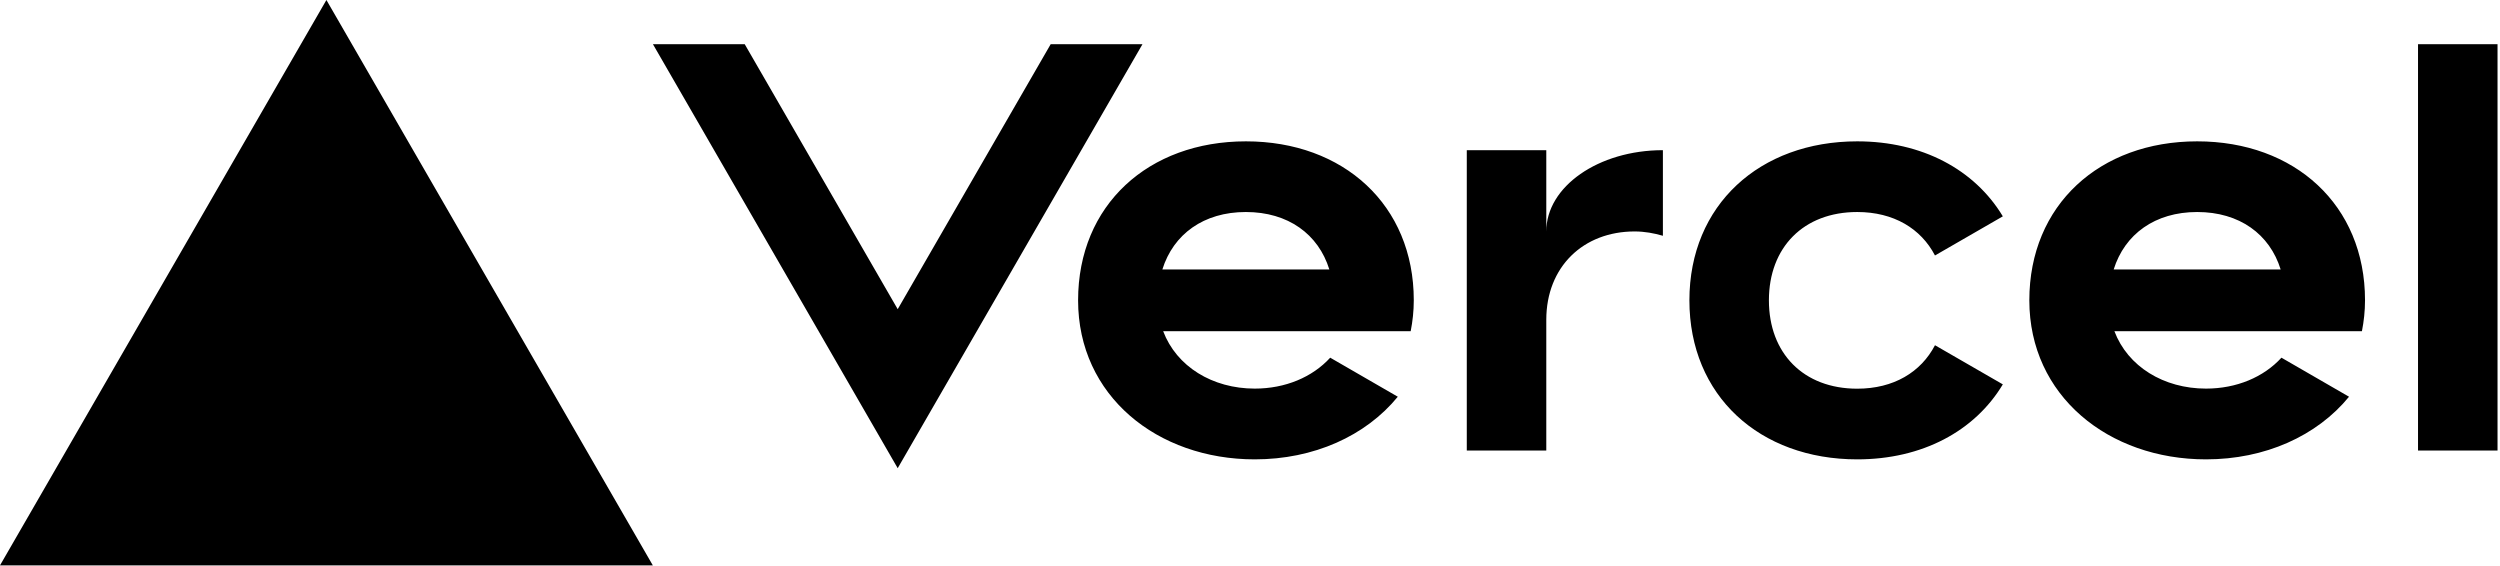
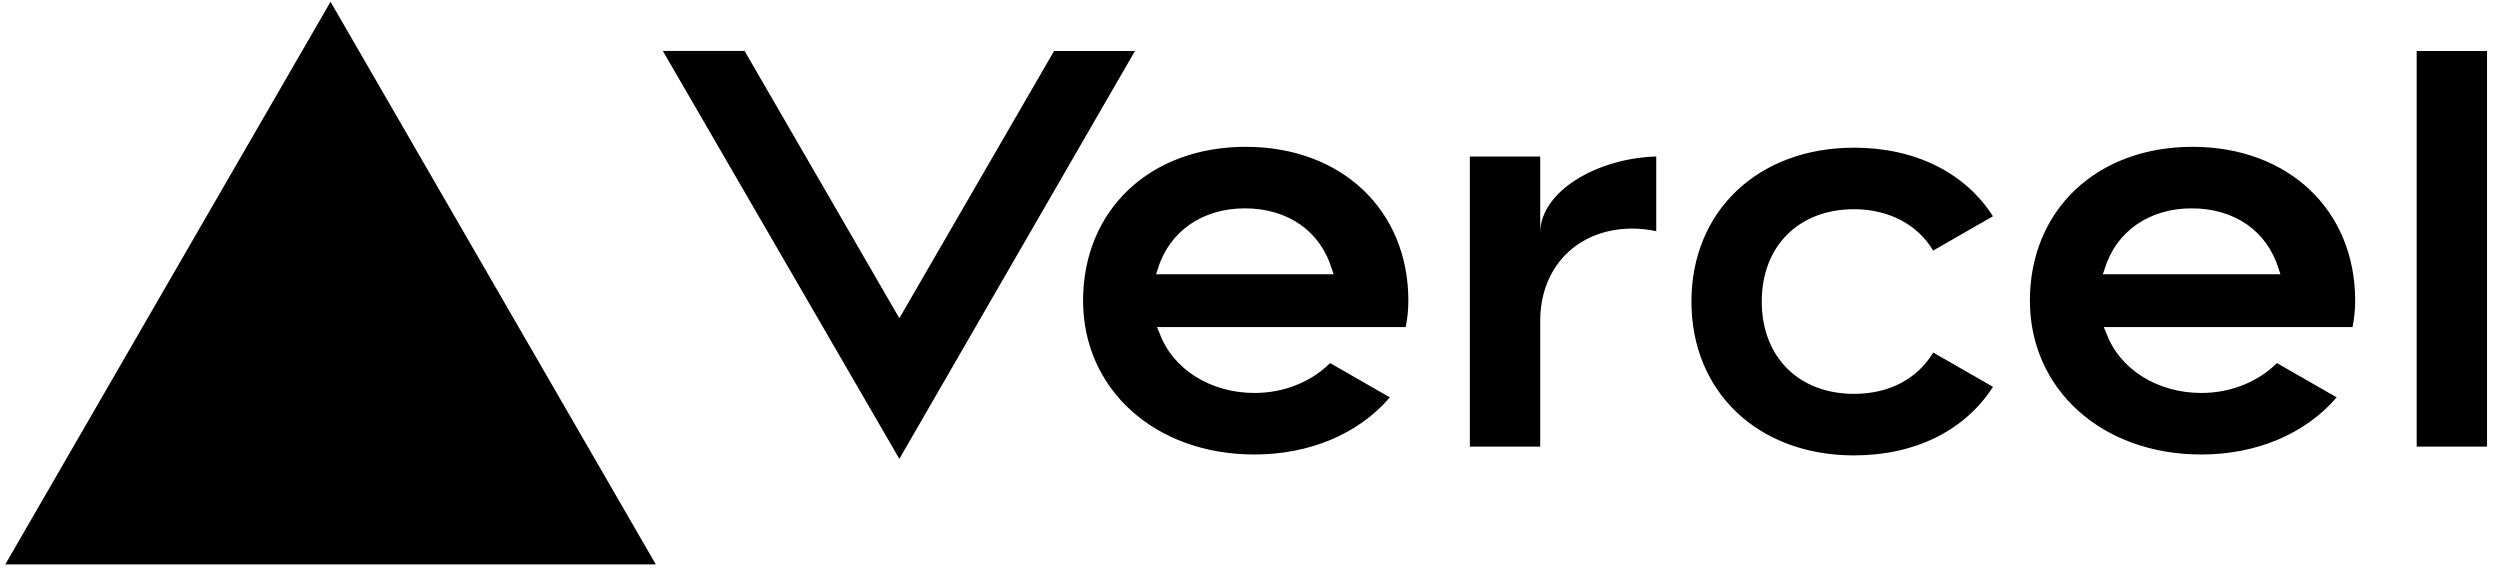
- <svg xmlns="http://www.w3.org/2000/svg" width="283" height="64" viewBox="0 0 283 64" fill="none">
-   <path d="M141.04 16c-11.04 0-19 7.2-19 18s8.96 18 20 18c6.67 0 12.55-2.64 16.19-7.09l-7.65-4.42c-2.02 2.21-5.09 3.5-8.54 3.5-4.79 0-8.86-2.5-10.37-6.5h28.02c.22-1.12.35-2.28.35-3.5 0-10.79-7.96-17.99-19-17.99zm-9.46 14.5c1.25-3.99 4.67-6.5 9.45-6.5 4.79 0 8.21 2.51 9.45 6.5h-18.9zM248.72 16c-11.04 0-19 7.2-19 18s8.96 18 20 18c6.67 0 12.55-2.64 16.19-7.09l-7.65-4.42c-2.02 2.21-5.09 3.5-8.54 3.5-4.79 0-8.86-2.5-10.37-6.5h28.02c.22-1.12.35-2.28.35-3.5 0-10.79-7.96-17.99-19-17.99zm-9.45 14.5c1.25-3.99 4.67-6.5 9.45-6.5 4.79 0 8.21 2.51 9.45 6.5h-18.9zM200.24 34c0 6 3.92 10 10 10 4.12 0 7.21-1.87 8.8-4.92l7.68 4.43c-3.18 5.3-9.14 8.49-16.48 8.49-11.05 0-19-7.2-19-18s7.96-18 19-18c7.34 0 13.29 3.19 16.48 8.49l-7.68 4.43c-1.59-3.05-4.68-4.92-8.8-4.92-6.07 0-10 4-10 10zm82.48-29v46h-9V5h9zM36.95 0L73.9 64H0L36.95 0zm92.38 5l-27.71 48L73.91 5H84.3l17.32 30 17.32-30h10.39zm58.91 12v9.69c-1-.29-2.06-.49-3.2-.49-5.81 0-10 4-10 10V51h-9V17h9v9.2c0-5.08 5.91-9.2 13.2-9.2z" fill="#000" />
+ <svg xmlns="http://www.w3.org/2000/svg" width="70" height="16" viewBox="0 0 70 16" fill="none">
+   <path d="M9.255.05l9.108 15.753H.148L9.255.05zM39.434 8.418c0-2.535-1.87-4.307-4.554-4.307-2.683 0-4.554 1.772-4.554 4.307 0 2.487 2.019 4.308 4.8 4.308 1.526 0 2.905-.566 3.79-1.6l-1.673-.96c-.517.517-1.28.837-2.117.837-1.23 0-2.29-.665-2.658-1.674l-.074-.172h6.966a3.76 3.76 0 00.074-.739zm-7.065-.738l.05-.148c.32-1.058 1.255-1.698 2.436-1.698 1.207 0 2.117.64 2.437 1.698l.05.148h-4.973zM65.945 8.418c0-2.535-1.871-4.307-4.554-4.307-2.683 0-4.554 1.772-4.554 4.307 0 2.487 2.018 4.308 4.8 4.308 1.526 0 2.904-.566 3.79-1.6l-1.673-.96c-.517.517-1.28.837-2.117.837-1.23 0-2.29-.665-2.659-1.674l-.073-.172h6.966a3.76 3.76 0 00.074-.739zM58.88 7.68l.05-.148c.32-1.058 1.255-1.698 2.436-1.698 1.206 0 2.117.64 2.437 1.698l.05.148H58.88zM54.13 7.015l1.673-.96c-.788-1.23-2.19-1.92-3.89-1.92-2.682 0-4.553 1.773-4.553 4.308 0 2.536 1.87 4.308 4.554 4.308 1.698 0 3.101-.69 3.89-1.92l-1.675-.96c-.443.738-1.23 1.157-2.215 1.157-1.55 0-2.585-1.034-2.585-2.585 0-1.55 1.034-2.585 2.585-2.585.96 0 1.772.419 2.215 1.157zM69.637 1.428h-1.97v11.077h1.97V1.428zM31.779 1.428h-2.265L25.182 8.91l-4.333-7.483H18.56l6.622 11.421 6.597-11.421zM45.71 6.4c.222 0 .444.025.665.074V4.382c-1.673.049-3.249.984-3.249 2.141V4.382h-1.97v8.123h1.97v-3.52c0-1.527 1.059-2.585 2.585-2.585z" fill="#000" />
</svg>
